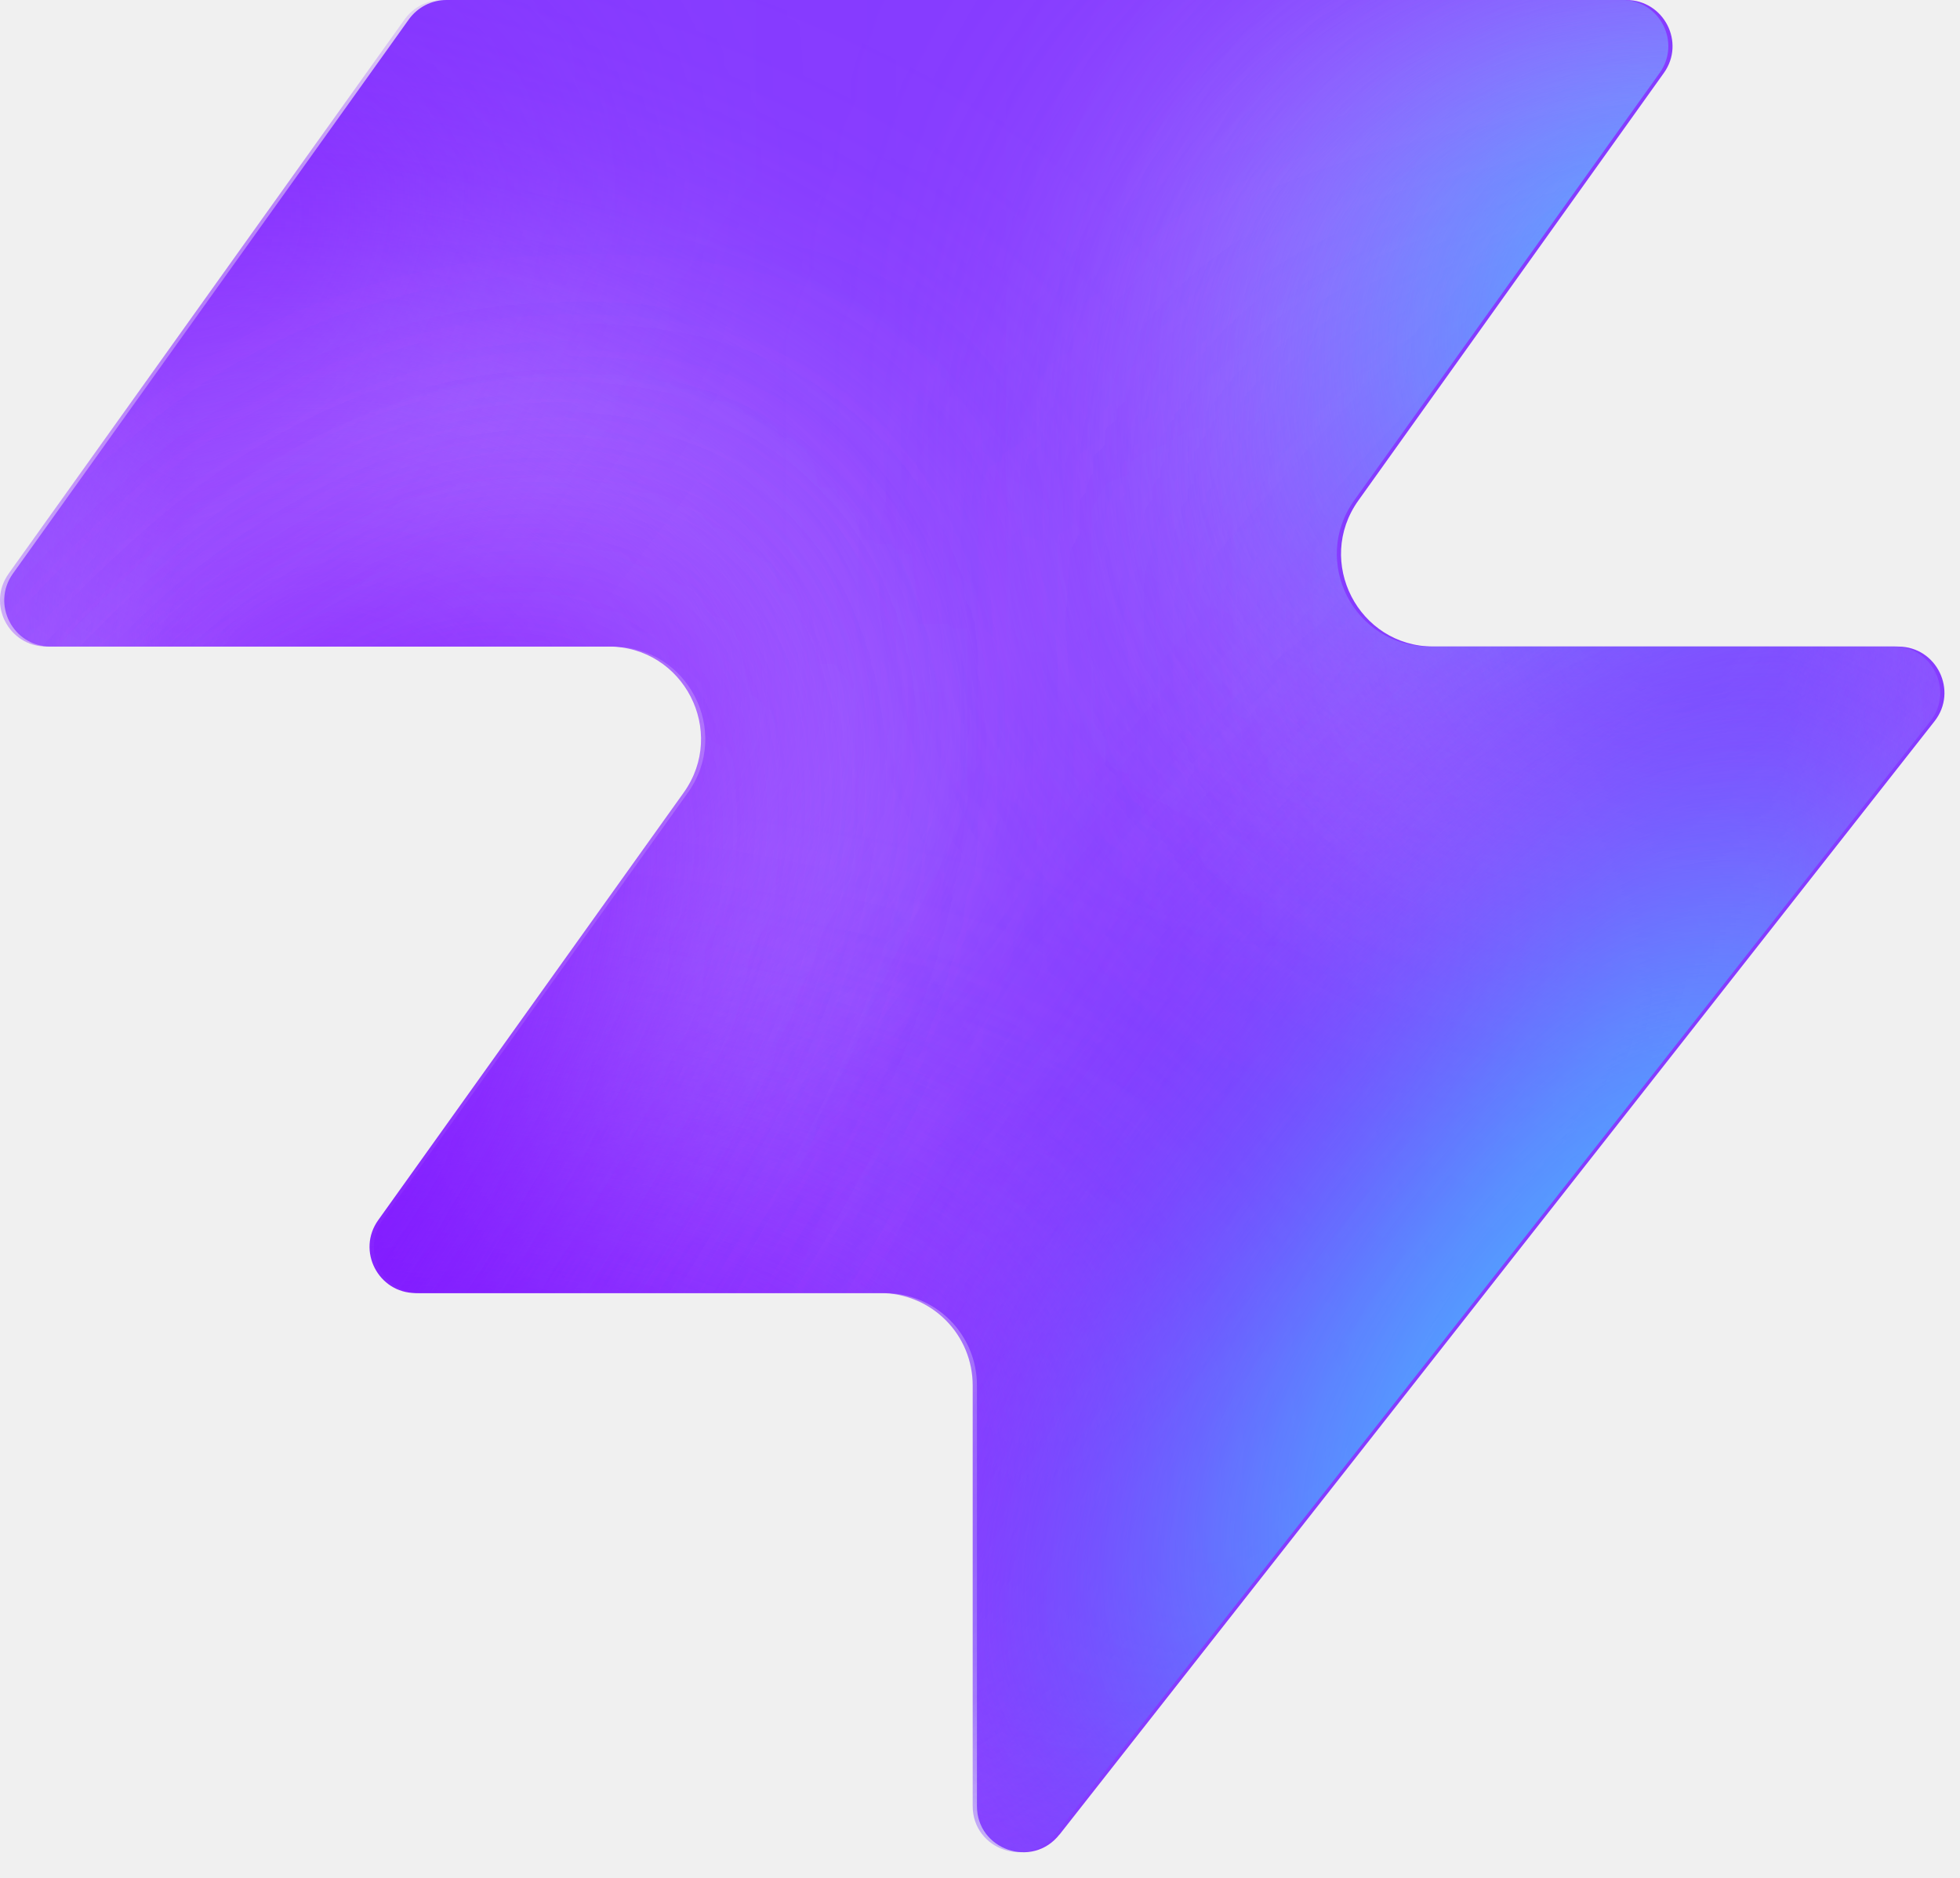
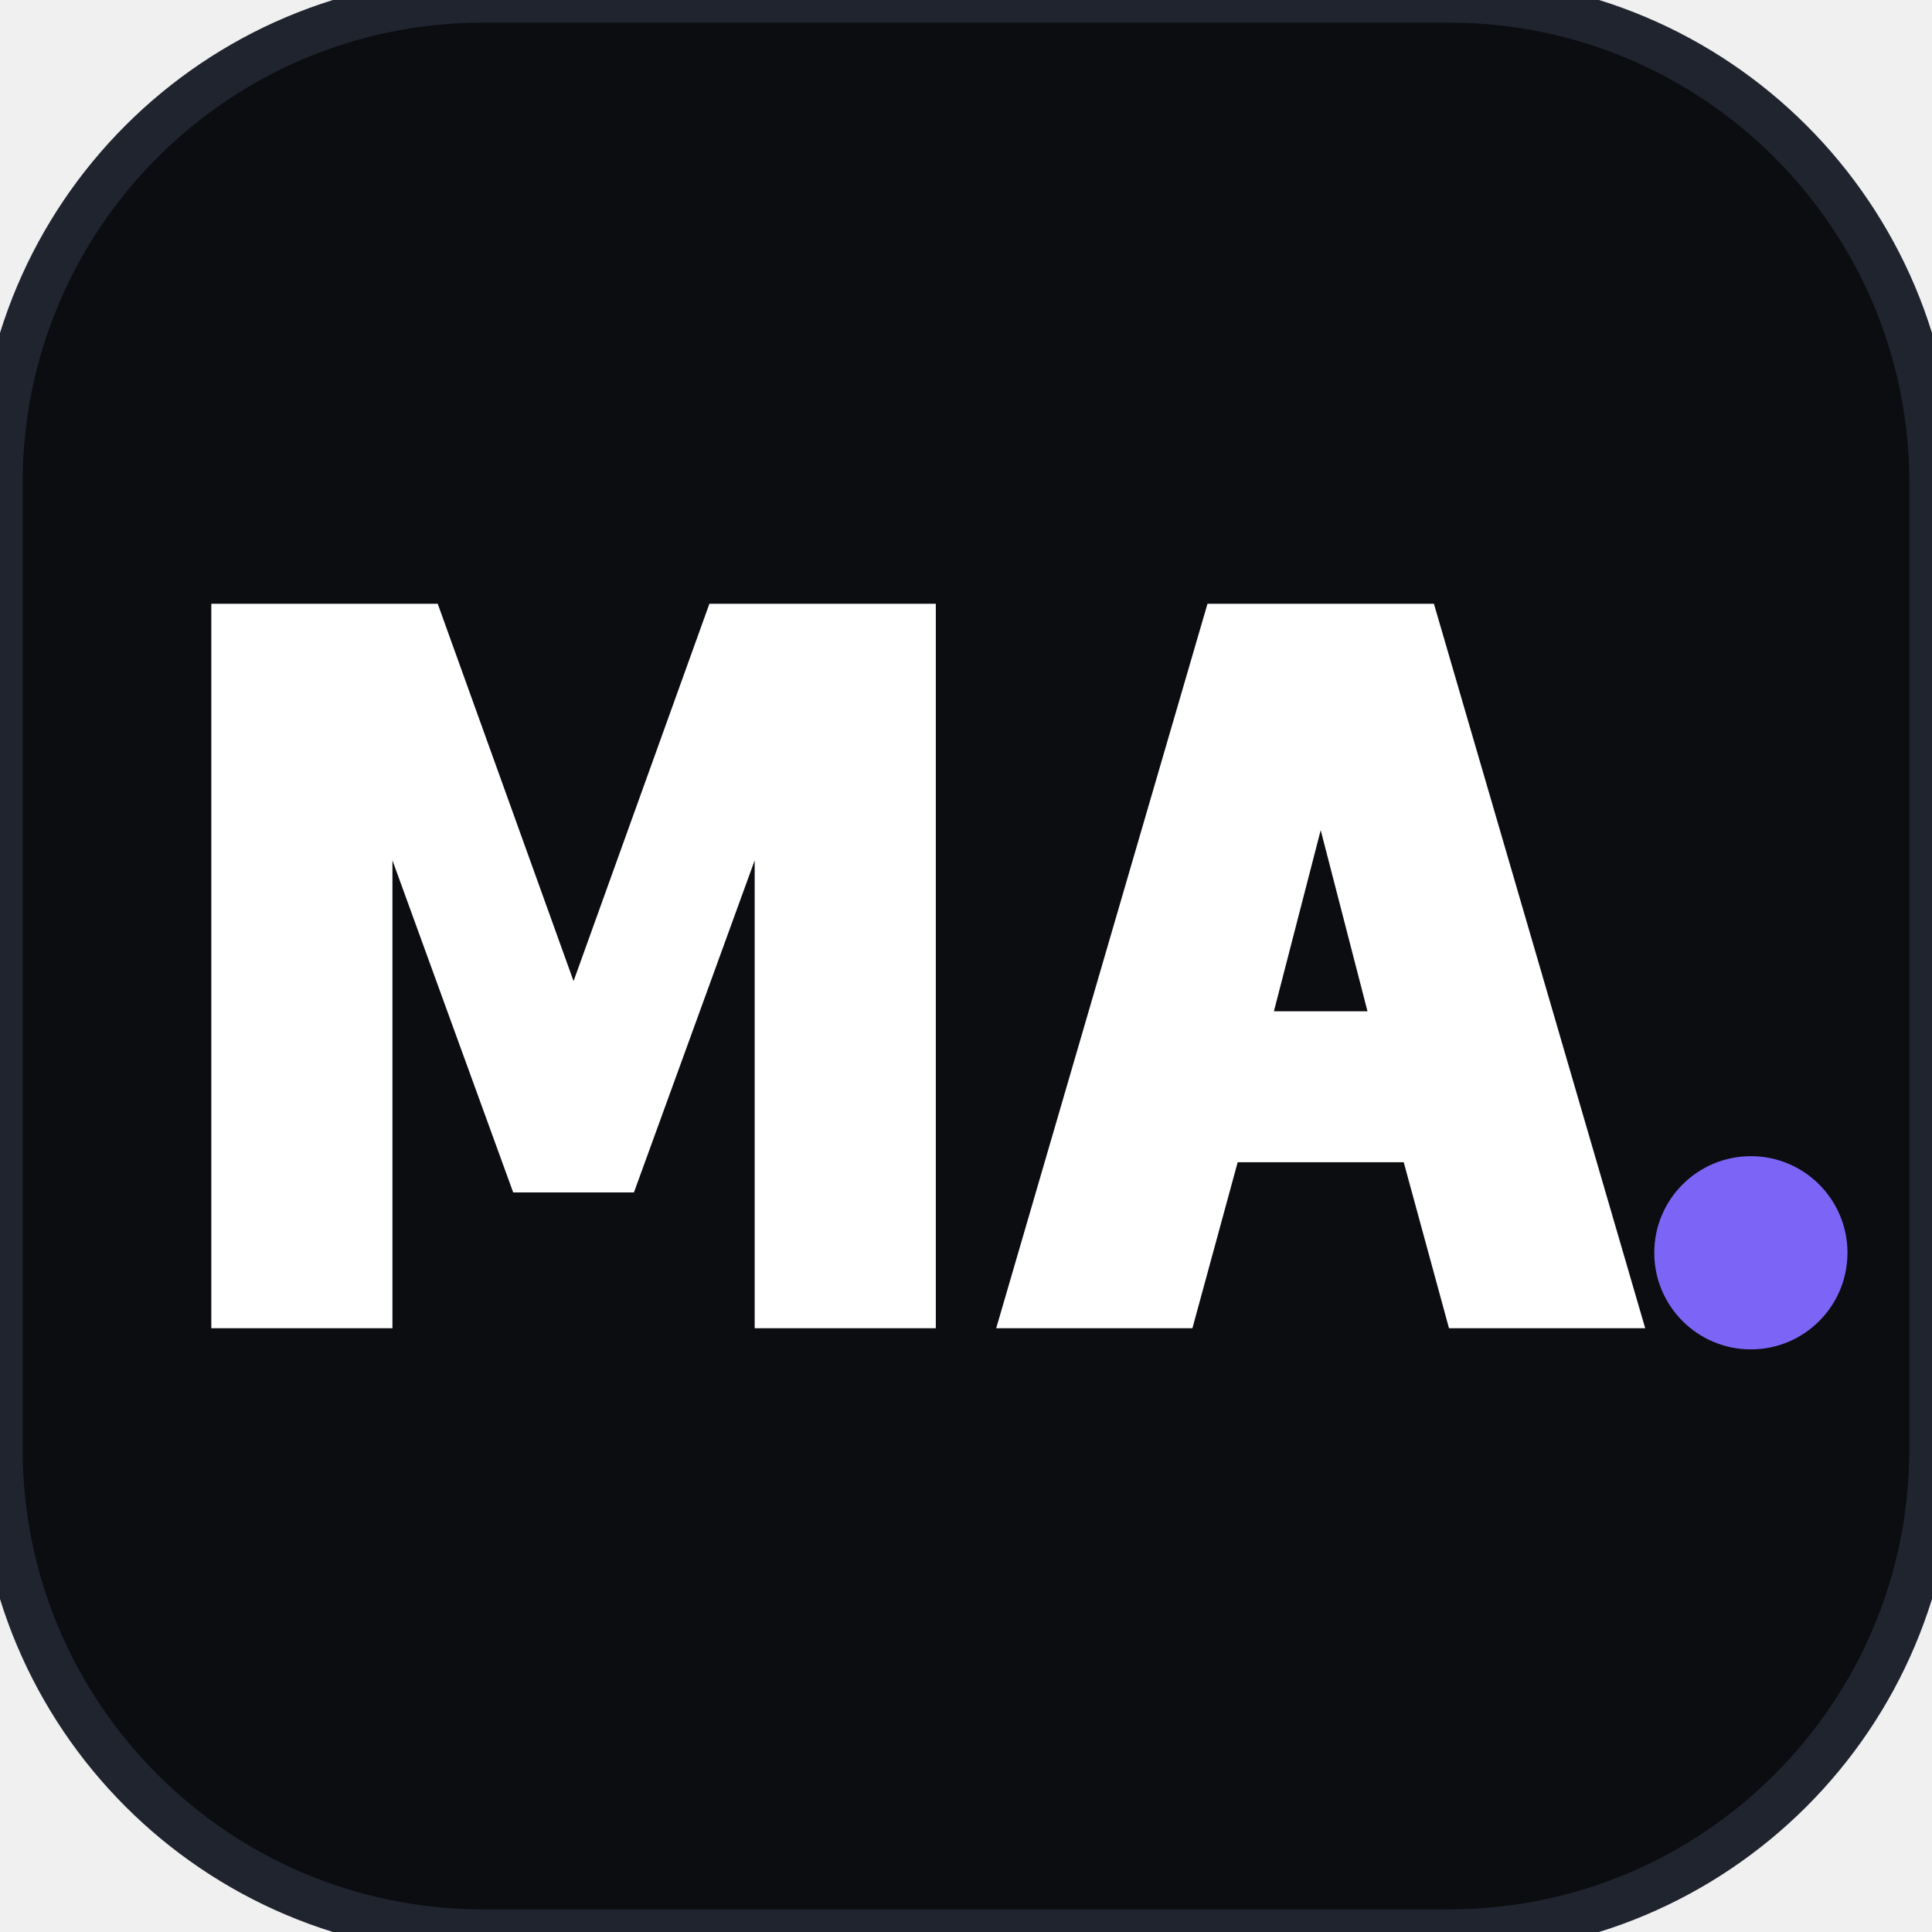
- <svg xmlns="http://www.w3.org/2000/svg" width="48" height="46" fill="none" viewBox="0 0 48 46">
-   <path fill="#863bff" d="M25.946 44.938c-.664.845-2.021.375-2.021-.698V33.937a2.26 2.26 0 0 0-2.262-2.262H10.287c-.92 0-1.456-1.04-.92-1.788l7.48-10.471c1.07-1.497 0-3.578-1.842-3.578H1.237c-.92 0-1.456-1.04-.92-1.788L10.013.474c.214-.297.556-.474.92-.474h28.894c.92 0 1.456 1.04.92 1.788l-7.48 10.471c-1.07 1.498 0 3.579 1.842 3.579h11.377c.943 0 1.473 1.088.89 1.83L25.947 44.94z" style="fill:#863bff;fill:color(display-p3 .525 .23 1);fill-opacity:1" />
-   <mask id="a" width="48" height="46" x="0" y="0" maskUnits="userSpaceOnUse" style="mask-type:alpha">
-     <path fill="#000" d="M25.842 44.938c-.664.844-2.021.375-2.021-.698V33.937a2.26 2.26 0 0 0-2.262-2.262H10.183c-.92 0-1.456-1.04-.92-1.788l7.48-10.471c1.07-1.498 0-3.579-1.842-3.579H1.133c-.92 0-1.456-1.04-.92-1.787L9.91.473c.214-.297.556-.474.92-.474h28.894c.92 0 1.456 1.04.92 1.788l-7.48 10.471c-1.07 1.498 0 3.578 1.842 3.578h11.377c.943 0 1.473 1.088.89 1.832L25.843 44.94z" style="fill:#000;fill-opacity:1" />
-   </mask>
-   <g mask="url(#a)">
-     <g filter="url(#b)">
-       <ellipse cx="5.508" cy="14.704" fill="#ede6ff" rx="5.508" ry="14.704" style="fill:#ede6ff;fill:color(display-p3 .927 .903 1);fill-opacity:1" transform="matrix(.00324 1 1 -.00324 -4.47 31.516)" />
-     </g>
-     <g filter="url(#c)">
-       <ellipse cx="10.399" cy="29.851" fill="#ede6ff" rx="10.399" ry="29.851" style="fill:#ede6ff;fill:color(display-p3 .927 .903 1);fill-opacity:1" transform="matrix(.00324 1 1 -.00324 -39.328 7.883)" />
-     </g>
-     <g filter="url(#d)">
-       <ellipse cx="5.508" cy="30.487" fill="#7e14ff" rx="5.508" ry="30.487" style="fill:#7e14ff;fill:color(display-p3 .492 .077 1);fill-opacity:1" transform="rotate(89.814 -25.913 -14.639)scale(1 -1)" />
-     </g>
-     <g filter="url(#e)">
-       <ellipse cx="5.508" cy="30.599" fill="#7e14ff" rx="5.508" ry="30.599" style="fill:#7e14ff;fill:color(display-p3 .492 .077 1);fill-opacity:1" transform="rotate(89.814 -32.644 -3.334)scale(1 -1)" />
-     </g>
-     <g filter="url(#f)">
-       <ellipse cx="5.508" cy="30.599" fill="#7e14ff" rx="5.508" ry="30.599" style="fill:#7e14ff;fill:color(display-p3 .492 .077 1);fill-opacity:1" transform="matrix(.00324 1 1 -.00324 -34.34 30.47)" />
-     </g>
-     <g filter="url(#g)">
-       <ellipse cx="14.072" cy="22.078" fill="#ede6ff" rx="14.072" ry="22.078" style="fill:#ede6ff;fill:color(display-p3 .927 .903 1);fill-opacity:1" transform="rotate(93.35 24.506 48.493)scale(-1 1)" />
-     </g>
-     <g filter="url(#h)">
-       <ellipse cx="3.47" cy="21.501" fill="#7e14ff" rx="3.47" ry="21.501" style="fill:#7e14ff;fill:color(display-p3 .492 .077 1);fill-opacity:1" transform="rotate(89.009 28.708 47.59)scale(-1 1)" />
-     </g>
-     <g filter="url(#i)">
-       <ellipse cx="3.47" cy="21.501" fill="#7e14ff" rx="3.47" ry="21.501" style="fill:#7e14ff;fill:color(display-p3 .492 .077 1);fill-opacity:1" transform="rotate(89.009 28.708 47.59)scale(-1 1)" />
-     </g>
-     <g filter="url(#j)">
-       <ellipse cx=".387" cy="8.972" fill="#7e14ff" rx="4.407" ry="29.108" style="fill:#7e14ff;fill:color(display-p3 .492 .077 1);fill-opacity:1" transform="rotate(39.51 .387 8.972)" />
-     </g>
-     <g filter="url(#k)">
-       <ellipse cx="47.523" cy="-6.092" fill="#7e14ff" rx="4.407" ry="29.108" style="fill:#7e14ff;fill:color(display-p3 .492 .077 1);fill-opacity:1" transform="rotate(37.892 47.523 -6.092)" />
-     </g>
-     <g filter="url(#l)">
-       <ellipse cx="41.412" cy="6.333" fill="#47bfff" rx="5.971" ry="9.665" style="fill:#47bfff;fill:color(display-p3 .28 .748 1);fill-opacity:1" transform="rotate(37.892 41.412 6.333)" />
-     </g>
-     <g filter="url(#m)">
-       <ellipse cx="-1.879" cy="38.332" fill="#7e14ff" rx="4.407" ry="29.108" style="fill:#7e14ff;fill:color(display-p3 .492 .077 1);fill-opacity:1" transform="rotate(37.892 -1.88 38.332)" />
-     </g>
-     <g filter="url(#n)">
-       <ellipse cx="-1.879" cy="38.332" fill="#7e14ff" rx="4.407" ry="29.108" style="fill:#7e14ff;fill:color(display-p3 .492 .077 1);fill-opacity:1" transform="rotate(37.892 -1.88 38.332)" />
-     </g>
-     <g filter="url(#o)">
-       <ellipse cx="35.651" cy="29.907" fill="#7e14ff" rx="4.407" ry="29.108" style="fill:#7e14ff;fill:color(display-p3 .492 .077 1);fill-opacity:1" transform="rotate(37.892 35.651 29.907)" />
-     </g>
-     <g filter="url(#p)">
-       <ellipse cx="38.418" cy="32.4" fill="#47bfff" rx="5.971" ry="15.297" style="fill:#47bfff;fill:color(display-p3 .28 .748 1);fill-opacity:1" transform="rotate(37.892 38.418 32.4)" />
-     </g>
+ <svg xmlns="http://www.w3.org/2000/svg" viewBox="0 0 64 64">
+   <rect width="64" height="64" rx="16" fill="#0b0d11" stroke="#1f242f" stroke-width="1.5" />
+   <g fill="#ffffff">
+     <path d="M 7 44 L 7 20 L 14.5 20 L 19 32.5 L 23.5 20 L 31 20 L 31 44 L 25 44 L 25 28.5 L 21 39.5 L 17 39.5 L 13 28.5 L 13 44 Z" />
+     <path d="M 33 44 L 40 20 L 47.5 20 L 54.5 44 L 48 44 L 46.5 38.5 L 41 38.5 L 39.5 44 Z M 42.2 33.5 L 45.3 33.5 L 43.75 27.5 Z" />
  </g>
-   <defs>
-     <filter id="b" width="60.045" height="41.654" x="-19.77" y="16.149" color-interpolation-filters="sRGB" filterUnits="userSpaceOnUse">
-       <feFlood flood-opacity="0" result="BackgroundImageFix" />
-       <feBlend in="SourceGraphic" in2="BackgroundImageFix" result="shape" />
-       <feGaussianBlur result="effect1_foregroundBlur_2002_17158" stdDeviation="7.659" />
-     </filter>
-     <filter id="c" width="90.34" height="51.437" x="-54.613" y="-7.533" color-interpolation-filters="sRGB" filterUnits="userSpaceOnUse">
-       <feFlood flood-opacity="0" result="BackgroundImageFix" />
-       <feBlend in="SourceGraphic" in2="BackgroundImageFix" result="shape" />
-       <feGaussianBlur result="effect1_foregroundBlur_2002_17158" stdDeviation="7.659" />
-     </filter>
-     <filter id="d" width="79.355" height="29.4" x="-49.64" y="2.03" color-interpolation-filters="sRGB" filterUnits="userSpaceOnUse">
-       <feFlood flood-opacity="0" result="BackgroundImageFix" />
-       <feBlend in="SourceGraphic" in2="BackgroundImageFix" result="shape" />
-       <feGaussianBlur result="effect1_foregroundBlur_2002_17158" stdDeviation="4.596" />
-     </filter>
-     <filter id="e" width="79.579" height="29.4" x="-45.045" y="20.029" color-interpolation-filters="sRGB" filterUnits="userSpaceOnUse">
-       <feFlood flood-opacity="0" result="BackgroundImageFix" />
-       <feBlend in="SourceGraphic" in2="BackgroundImageFix" result="shape" />
-       <feGaussianBlur result="effect1_foregroundBlur_2002_17158" stdDeviation="4.596" />
-     </filter>
-     <filter id="f" width="79.579" height="29.4" x="-43.513" y="21.178" color-interpolation-filters="sRGB" filterUnits="userSpaceOnUse">
-       <feFlood flood-opacity="0" result="BackgroundImageFix" />
-       <feBlend in="SourceGraphic" in2="BackgroundImageFix" result="shape" />
-       <feGaussianBlur result="effect1_foregroundBlur_2002_17158" stdDeviation="4.596" />
-     </filter>
-     <filter id="g" width="74.749" height="58.852" x="15.756" y="-17.901" color-interpolation-filters="sRGB" filterUnits="userSpaceOnUse">
-       <feFlood flood-opacity="0" result="BackgroundImageFix" />
-       <feBlend in="SourceGraphic" in2="BackgroundImageFix" result="shape" />
-       <feGaussianBlur result="effect1_foregroundBlur_2002_17158" stdDeviation="7.659" />
-     </filter>
-     <filter id="h" width="61.377" height="25.362" x="23.548" y="2.284" color-interpolation-filters="sRGB" filterUnits="userSpaceOnUse">
-       <feFlood flood-opacity="0" result="BackgroundImageFix" />
-       <feBlend in="SourceGraphic" in2="BackgroundImageFix" result="shape" />
-       <feGaussianBlur result="effect1_foregroundBlur_2002_17158" stdDeviation="4.596" />
-     </filter>
-     <filter id="i" width="61.377" height="25.362" x="23.548" y="2.284" color-interpolation-filters="sRGB" filterUnits="userSpaceOnUse">
-       <feFlood flood-opacity="0" result="BackgroundImageFix" />
-       <feBlend in="SourceGraphic" in2="BackgroundImageFix" result="shape" />
-       <feGaussianBlur result="effect1_foregroundBlur_2002_17158" stdDeviation="4.596" />
-     </filter>
-     <filter id="j" width="56.045" height="63.649" x="-27.636" y="-22.853" color-interpolation-filters="sRGB" filterUnits="userSpaceOnUse">
-       <feFlood flood-opacity="0" result="BackgroundImageFix" />
-       <feBlend in="SourceGraphic" in2="BackgroundImageFix" result="shape" />
-       <feGaussianBlur result="effect1_foregroundBlur_2002_17158" stdDeviation="4.596" />
-     </filter>
-     <filter id="k" width="54.814" height="64.646" x="20.116" y="-38.415" color-interpolation-filters="sRGB" filterUnits="userSpaceOnUse">
-       <feFlood flood-opacity="0" result="BackgroundImageFix" />
-       <feBlend in="SourceGraphic" in2="BackgroundImageFix" result="shape" />
-       <feGaussianBlur result="effect1_foregroundBlur_2002_17158" stdDeviation="4.596" />
-     </filter>
-     <filter id="l" width="33.541" height="35.313" x="24.641" y="-11.323" color-interpolation-filters="sRGB" filterUnits="userSpaceOnUse">
-       <feFlood flood-opacity="0" result="BackgroundImageFix" />
-       <feBlend in="SourceGraphic" in2="BackgroundImageFix" result="shape" />
-       <feGaussianBlur result="effect1_foregroundBlur_2002_17158" stdDeviation="4.596" />
-     </filter>
-     <filter id="m" width="54.814" height="64.646" x="-29.286" y="6.009" color-interpolation-filters="sRGB" filterUnits="userSpaceOnUse">
-       <feFlood flood-opacity="0" result="BackgroundImageFix" />
-       <feBlend in="SourceGraphic" in2="BackgroundImageFix" result="shape" />
-       <feGaussianBlur result="effect1_foregroundBlur_2002_17158" stdDeviation="4.596" />
-     </filter>
-     <filter id="n" width="54.814" height="64.646" x="-29.286" y="6.009" color-interpolation-filters="sRGB" filterUnits="userSpaceOnUse">
-       <feFlood flood-opacity="0" result="BackgroundImageFix" />
-       <feBlend in="SourceGraphic" in2="BackgroundImageFix" result="shape" />
-       <feGaussianBlur result="effect1_foregroundBlur_2002_17158" stdDeviation="4.596" />
-     </filter>
-     <filter id="o" width="54.814" height="64.646" x="8.244" y="-2.416" color-interpolation-filters="sRGB" filterUnits="userSpaceOnUse">
-       <feFlood flood-opacity="0" result="BackgroundImageFix" />
-       <feBlend in="SourceGraphic" in2="BackgroundImageFix" result="shape" />
-       <feGaussianBlur result="effect1_foregroundBlur_2002_17158" stdDeviation="4.596" />
-     </filter>
-     <filter id="p" width="39.409" height="43.623" x="18.713" y="10.588" color-interpolation-filters="sRGB" filterUnits="userSpaceOnUse">
-       <feFlood flood-opacity="0" result="BackgroundImageFix" />
-       <feBlend in="SourceGraphic" in2="BackgroundImageFix" result="shape" />
-       <feGaussianBlur result="effect1_foregroundBlur_2002_17158" stdDeviation="4.596" />
-     </filter>
-   </defs>
+   <circle cx="58" cy="41.5" r="3.2" fill="#7c65f6" />
</svg>
